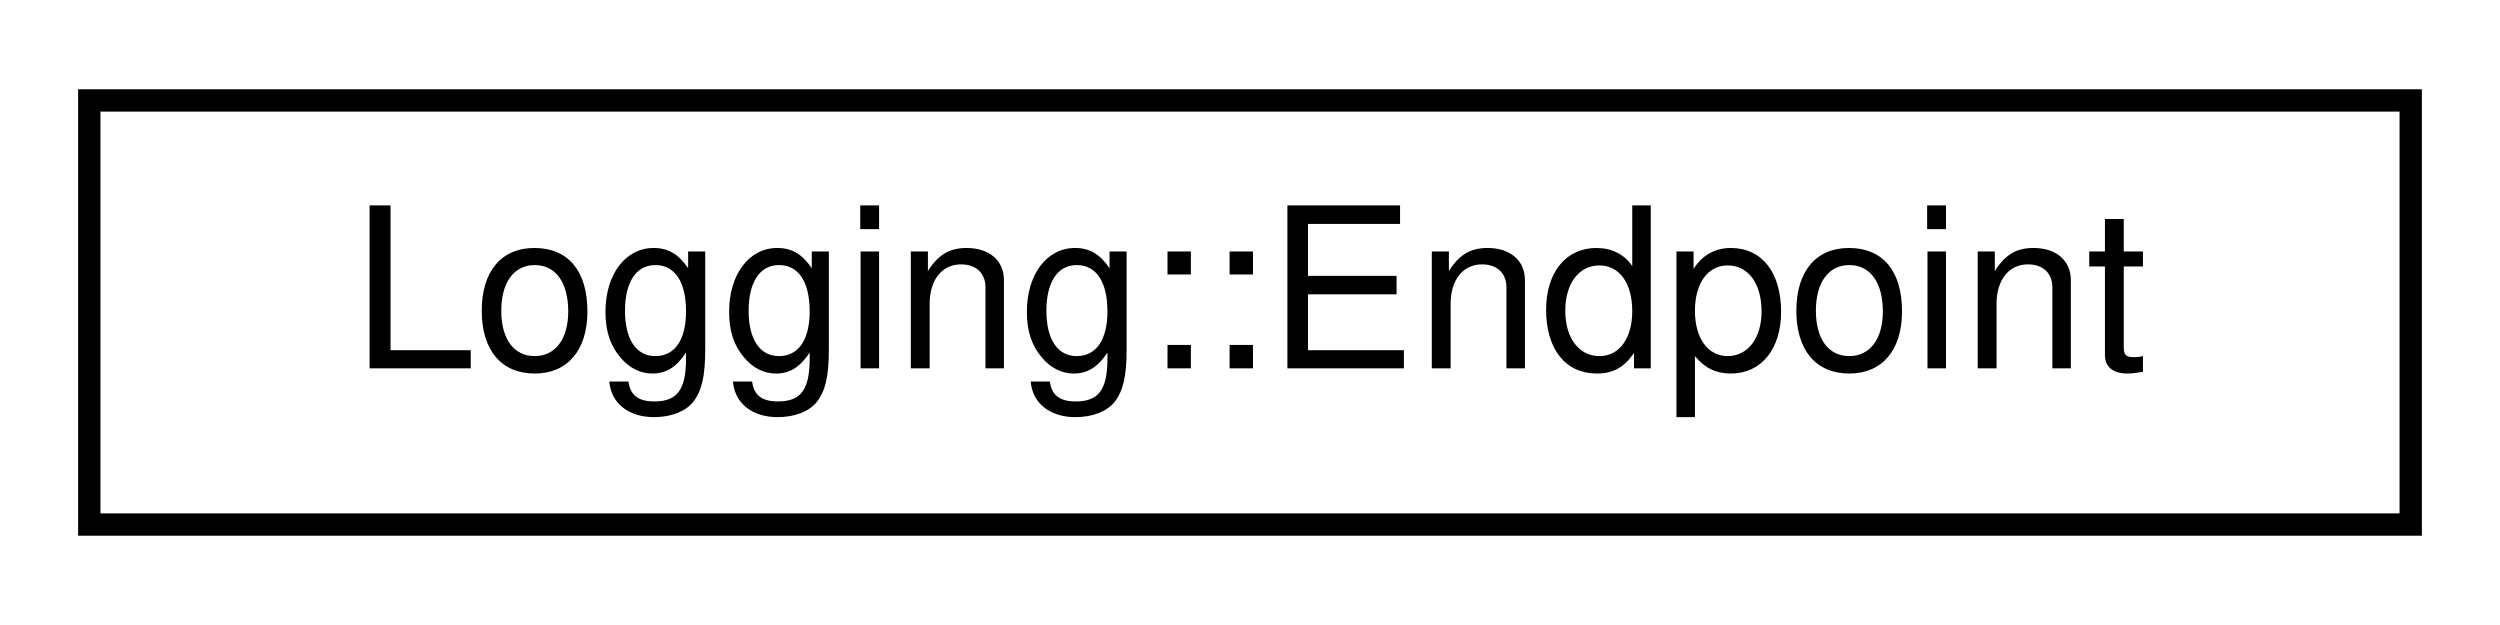
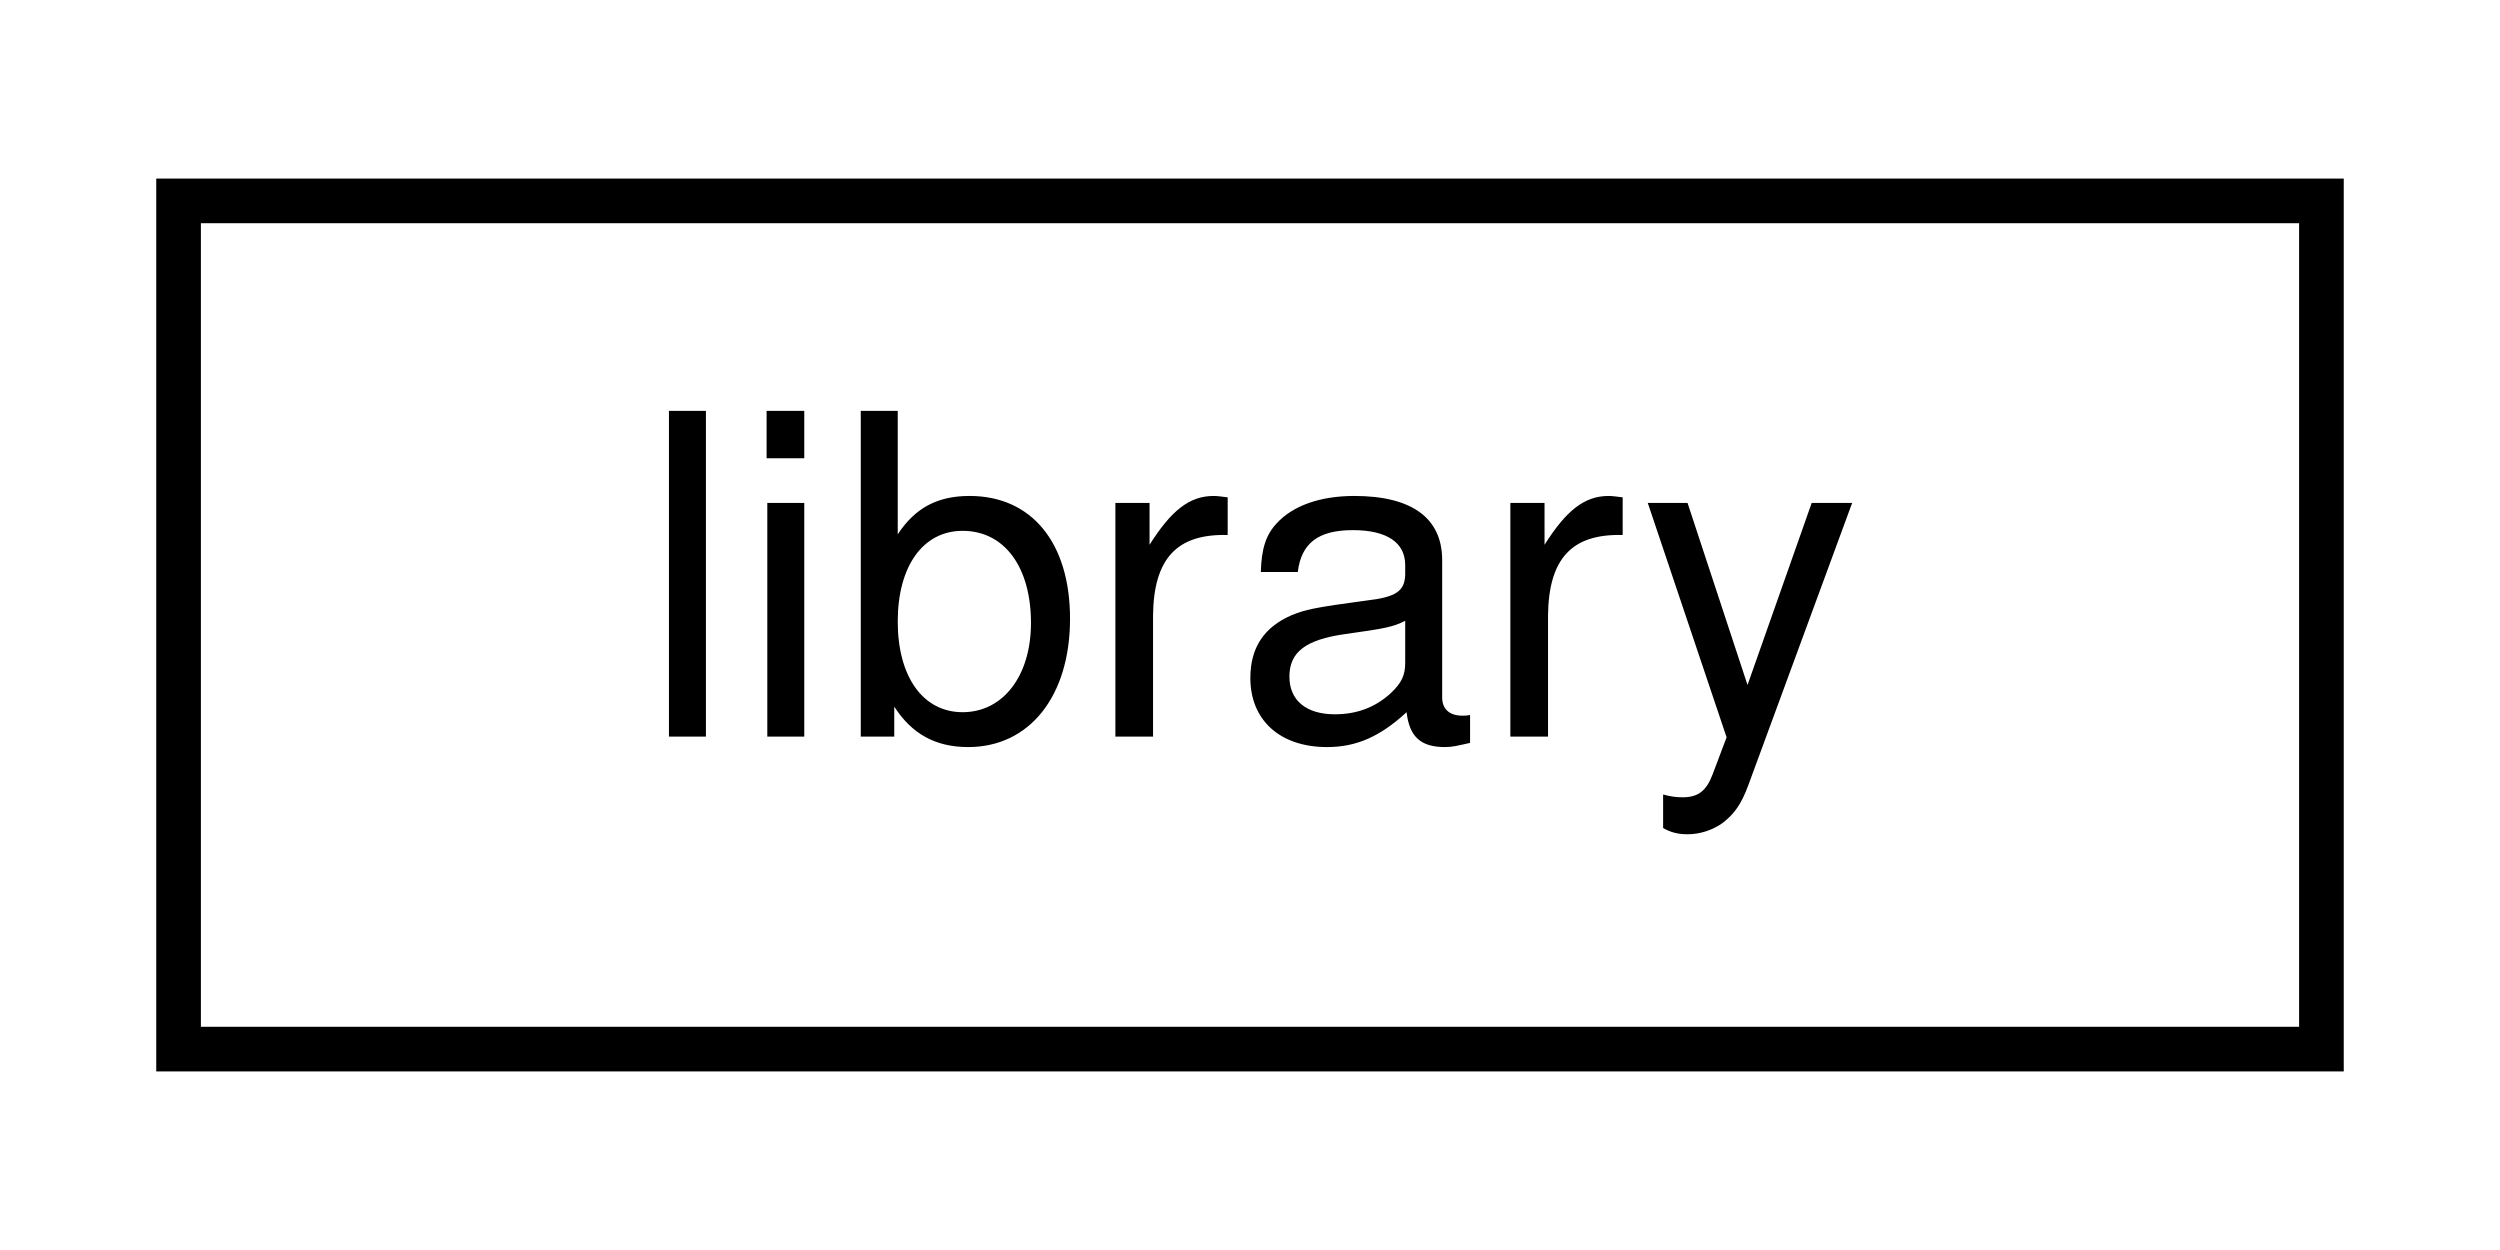
- <svg xmlns="http://www.w3.org/2000/svg" xmlns:xlink="http://www.w3.org/1999/xlink" width="112pt" height="28pt" viewBox="0.00 0.00 112.00 28.00">
+ <svg xmlns="http://www.w3.org/2000/svg" xmlns:xlink="http://www.w3.org/1999/xlink" width="56pt" height="28pt" viewBox="0.00 0.00 56.00 28.00">
  <g id="graph0" class="graph" transform="scale(1 1) rotate(0) translate(4 24)">
    <g id="node1" class="node">
      <g id="a_node1">
-         <a target="_parent" xlink:href="../libpalliate/classLogging_1_1Endpoint.html" xlink:title=" ">
-           <polygon fill="none" stroke="black" points="0,-0.5 0,-19.5 104,-19.5 104,-0.5 0,-0.5" />
-           <text text-anchor="middle" x="52" y="-7.5" font-family="Helvetica,sans-Serif" font-size="10.00">Logging::Endpoint</text>
+         <a xlink:href="classlibrary.html" target="_top" xlink:title=" ">
+           <polygon fill="none" stroke="black" points="0,-0.5 0,-19.5 48,-19.5 48,-0.5 0,-0.5" />
+           <text text-anchor="middle" x="24" y="-7.5" font-family="Helvetica,sans-Serif" font-size="10.00">library</text>
        </a>
      </g>
    </g>
  </g>
</svg>
